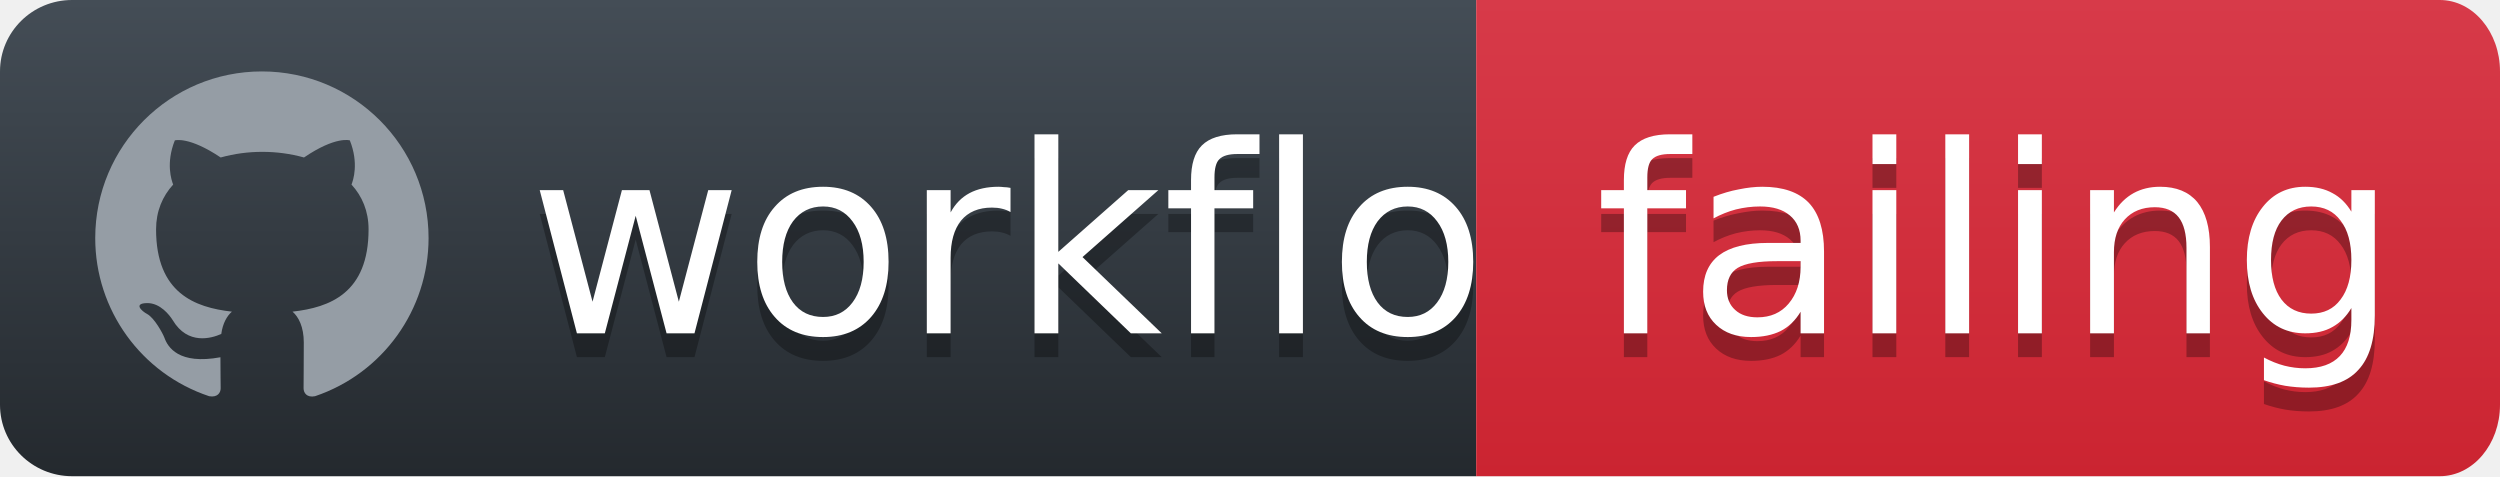
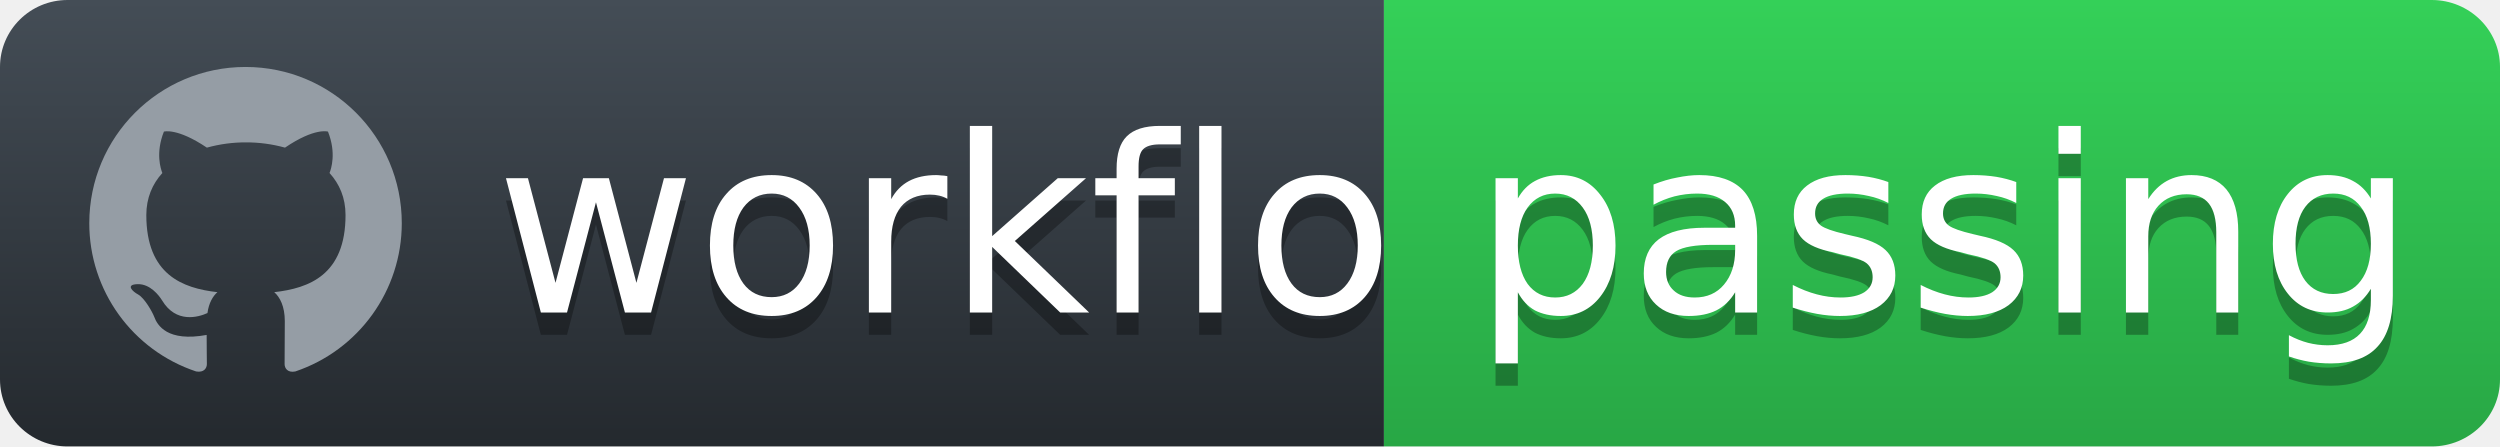
- <svg xmlns="http://www.w3.org/2000/svg" width="105" height="20">
+ <svg xmlns="http://www.w3.org/2000/svg" width="112" height="20">
  <defs>
    <linearGradient id="workflow-fill" x1="50%" y1="0%" x2="50%" y2="100%">
      <stop stop-color="#444D56" offset="0%" />
      <stop stop-color="#24292E" offset="100%" />
    </linearGradient>
    <linearGradient id="state-fill" x1="50%" y1="0%" x2="50%" y2="100%">
-       <stop stop-color="#D73A49" offset="0%" />
-       <stop stop-color="#CB2431" offset="100%" />
+       <stop stop-color="#34D058" offset="0%" />
+       <stop stop-color="#28A745" offset="100%" />
    </linearGradient>
  </defs>
  <g fill="none" fill-rule="evenodd">
    <g font-family="'DejaVu Sans',Verdana,Geneva,sans-serif" font-size="11">
      <path id="workflow-bg" d="M0,3 C0,1.343 1.355,0 3.027,0 L62,0 L62,20 L3.027,20 C1.355,20 0,18.657 0,17 L0,3 Z" fill="url(#workflow-fill)" fill-rule="nonzero" />
      <text fill="#010101" fill-opacity=".3">
        <tspan x="22.198" y="15" aria-hidden="true">workflow.yml</tspan>
      </text>
      <text fill="#FFFFFF">
        <tspan x="22.198" y="14">workflow.yml</tspan>
      </text>
    </g>
    <g transform="translate(62)" font-family="'DejaVu Sans',Verdana,Geneva,sans-serif" font-size="11">
-       <path d="M0 0h40.47C41.869 0 43 1.343 43 3v14c0 1.657-1.132 3-2.53 3H0V0z" id="state-bg" fill="url(#state-fill)" fill-rule="nonzero" />
+       <path d="M0 0h46.939C48.629 0 50 1.343 50 3v14c0 1.657-1.37 3-3.061 3H0V0z" id="state-bg" fill="url(#state-fill)" fill-rule="nonzero" />
      <text fill="#010101" fill-opacity=".3" aria-hidden="true">
-         <tspan x="5" y="15">failing</tspan>
+         <tspan x="4" y="15">passing</tspan>
      </text>
      <text fill="#FFFFFF">
-         <tspan x="5" y="14">failing</tspan>
+         <tspan x="4" y="14">passing</tspan>
      </text>
    </g>
    <path fill="#959DA5" d="M11 3c-3.868 0-7 3.132-7 7a6.996 6.996 0 0 0 4.786 6.641c.35.062.482-.148.482-.332 0-.166-.01-.718-.01-1.304-1.758.324-2.213-.429-2.353-.822-.079-.202-.42-.823-.717-.99-.245-.13-.595-.454-.01-.463.552-.009.946.508 1.077.718.63 1.058 1.636.76 2.039.577.061-.455.245-.761.446-.936-1.557-.175-3.185-.779-3.185-3.456 0-.762.271-1.392.718-1.882-.07-.175-.315-.892.07-1.855 0 0 .586-.183 1.925.718a6.5 6.5 0 0 1 1.75-.236 6.5 6.5 0 0 1 1.75.236c1.338-.91 1.925-.718 1.925-.718.385.963.14 1.68.07 1.855.446.49.717 1.112.717 1.882 0 2.686-1.636 3.28-3.194 3.456.254.219.473.639.473 1.295 0 .936-.009 1.689-.009 1.925 0 .184.131.402.481.332A7.011 7.011 0 0 0 18 10c0-3.867-3.133-7-7-7z" />
  </g>
</svg>
